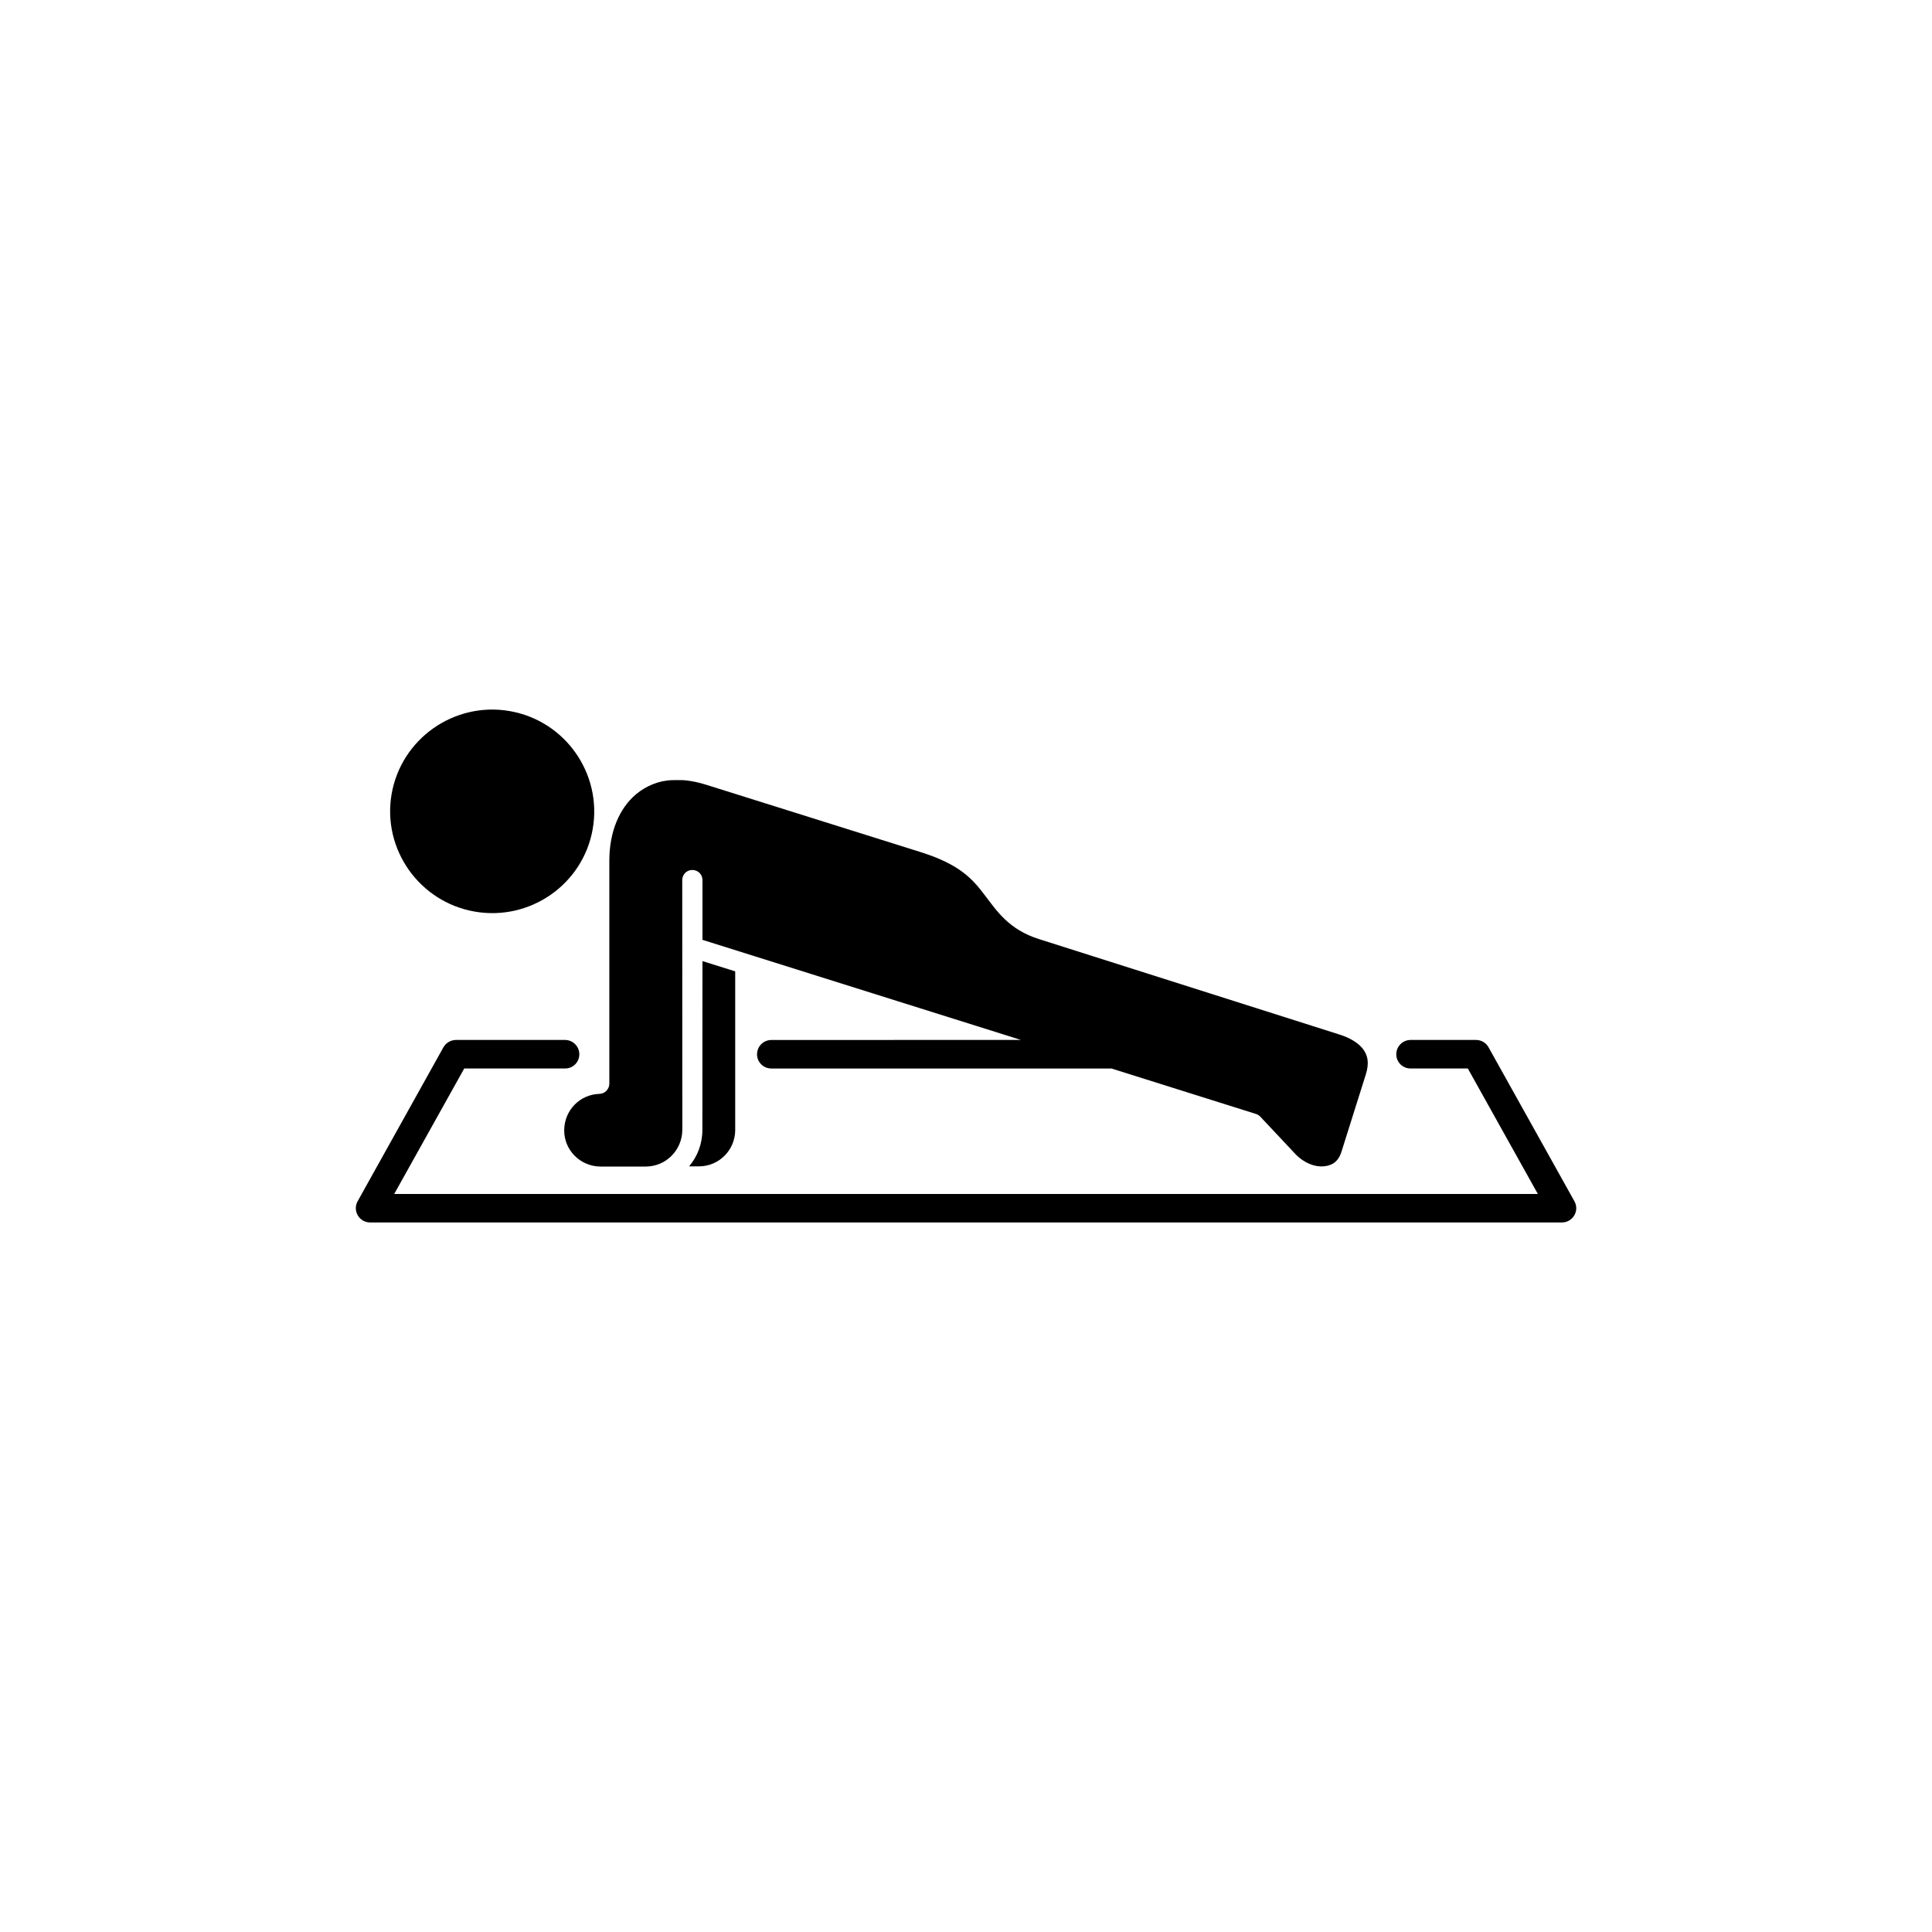
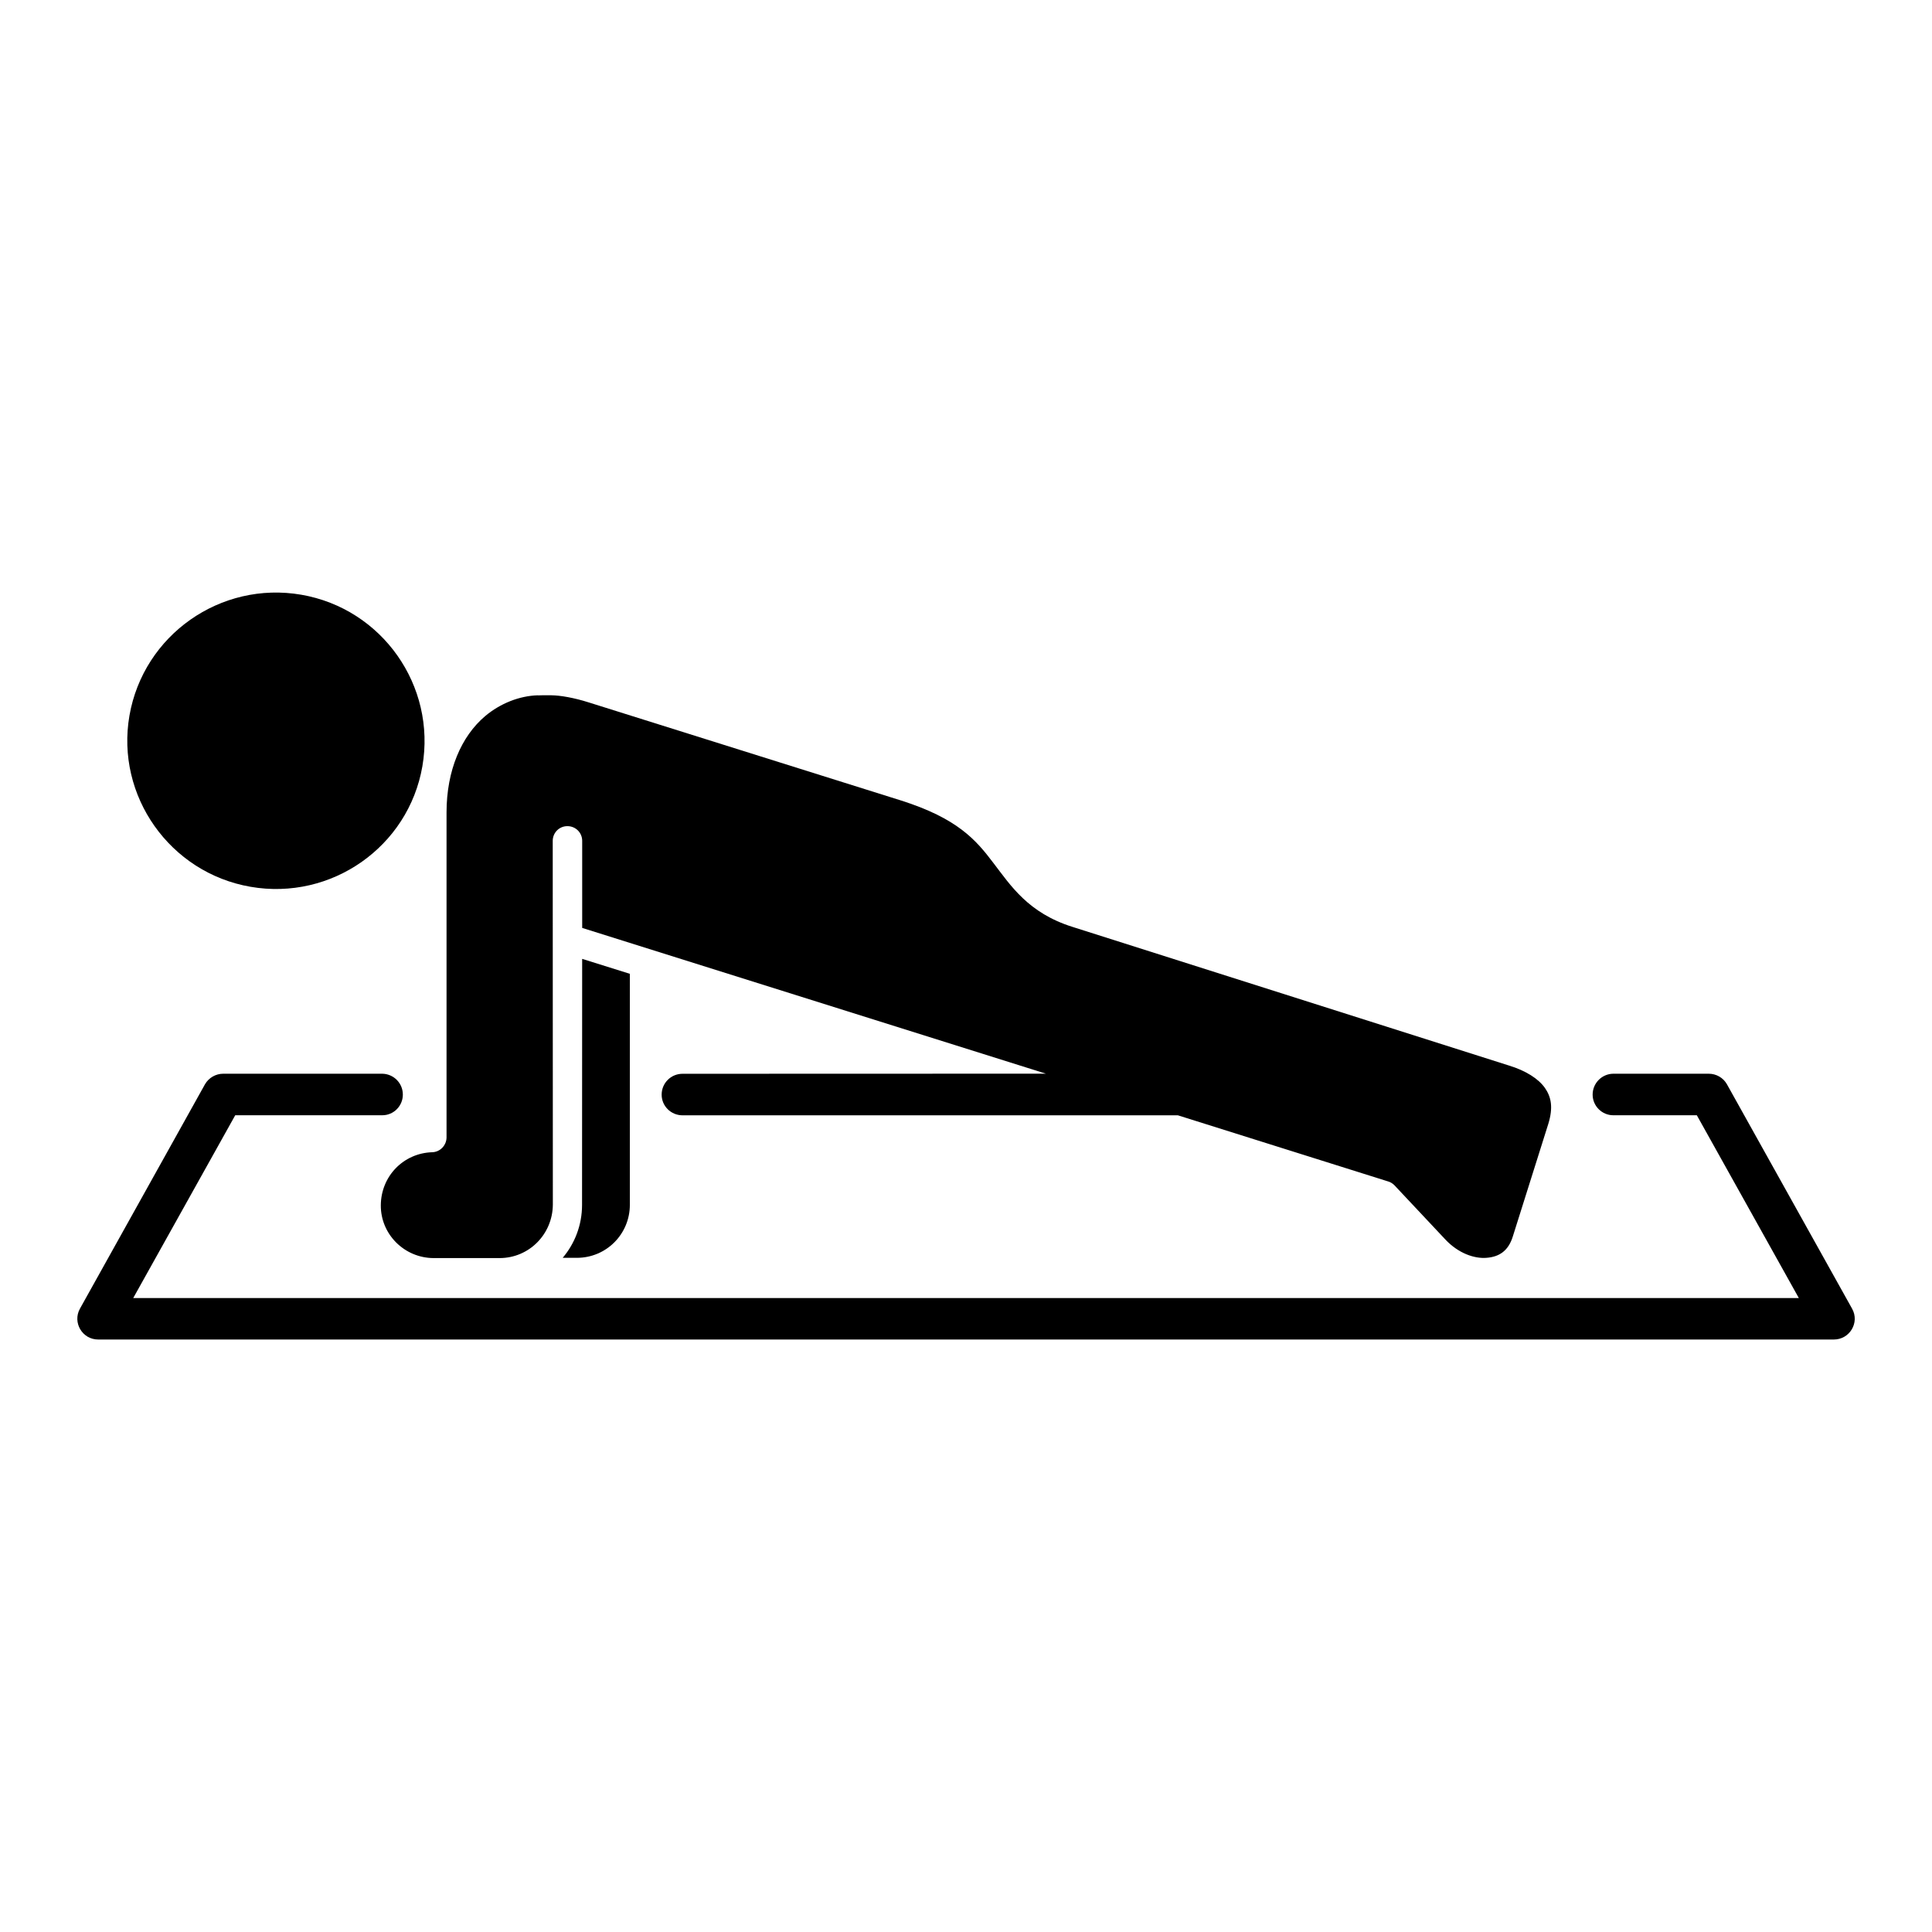
- <svg xmlns="http://www.w3.org/2000/svg" version="1.1" viewBox="0 0 100 100">
+ <svg xmlns="http://www.w3.org/2000/svg" version="1.1" viewBox="15.669 15.668 68.663 68.663">
  <g>
    <path d="m26.379 36.805c2.871 0.496 4.797 3.234 4.301 6.098-0.496 2.863-3.238 4.781-6.109 4.281-2.863-0.496-4.797-3.231-4.301-6.086 0.5-2.863 3.238-4.789 6.109-4.293z" />
    <path d="m36.359 49.746 1.695 0.531v8.207c0 1.047-0.84 1.887-1.883 1.887h-0.504c0.43-0.508 0.688-1.164 0.688-1.883z" />
    <path d="m34.781 40.379c-0.656 0.02-1.332 0.289-1.863 0.734-0.855 0.719-1.379 1.938-1.379 3.43v11.559c-0.008 0.277-0.23 0.508-0.508 0.516-1.02 0.031-1.82 0.848-1.828 1.883-0.008 1.031 0.836 1.875 1.875 1.879h2.352c1.047-0.004 1.879-0.852 1.887-1.898l-0.004-12.93c0-0.289 0.23-0.523 0.52-0.523 0.293 0 0.527 0.23 0.527 0.523v3.094l16.48 5.18-12.914 0.004c-0.41 0-0.742 0.328-0.742 0.742 0 0.406 0.332 0.734 0.742 0.734h17.605l7.465 2.348c0.086 0.023 0.168 0.074 0.23 0.137l1.816 1.934c0.453 0.48 1.02 0.684 1.465 0.645 0.441-0.035 0.766-0.242 0.926-0.754l1.262-4.004c0.18-0.586 0.105-0.957-0.121-1.281-0.23-0.324-0.672-0.609-1.273-0.793l-15.508-4.926c-1.582-0.496-2.199-1.465-2.824-2.281-0.617-0.816-1.273-1.578-3.281-2.215l-11.094-3.484c-0.527-0.168-1.012-0.25-1.332-0.254-0.32-0.004-0.402 0.004-0.48 0.004z" />
    <path d="m23.602 53.828c-0.266 0-0.516 0.145-0.648 0.375l-4.445 7.977c-0.27 0.492 0.086 1.094 0.648 1.094h61.688c0.562 0 0.922-0.602 0.648-1.094l-4.449-7.977c-0.129-0.23-0.375-0.375-0.648-0.375h-3.391c-0.406 0.004-0.734 0.336-0.734 0.742s0.332 0.734 0.734 0.734h2.969l3.625 6.496h-59.195l3.625-6.496h5.227c0.406 0 0.73-0.332 0.73-0.734 0-0.406-0.324-0.734-0.73-0.742z" />
  </g>
</svg>
